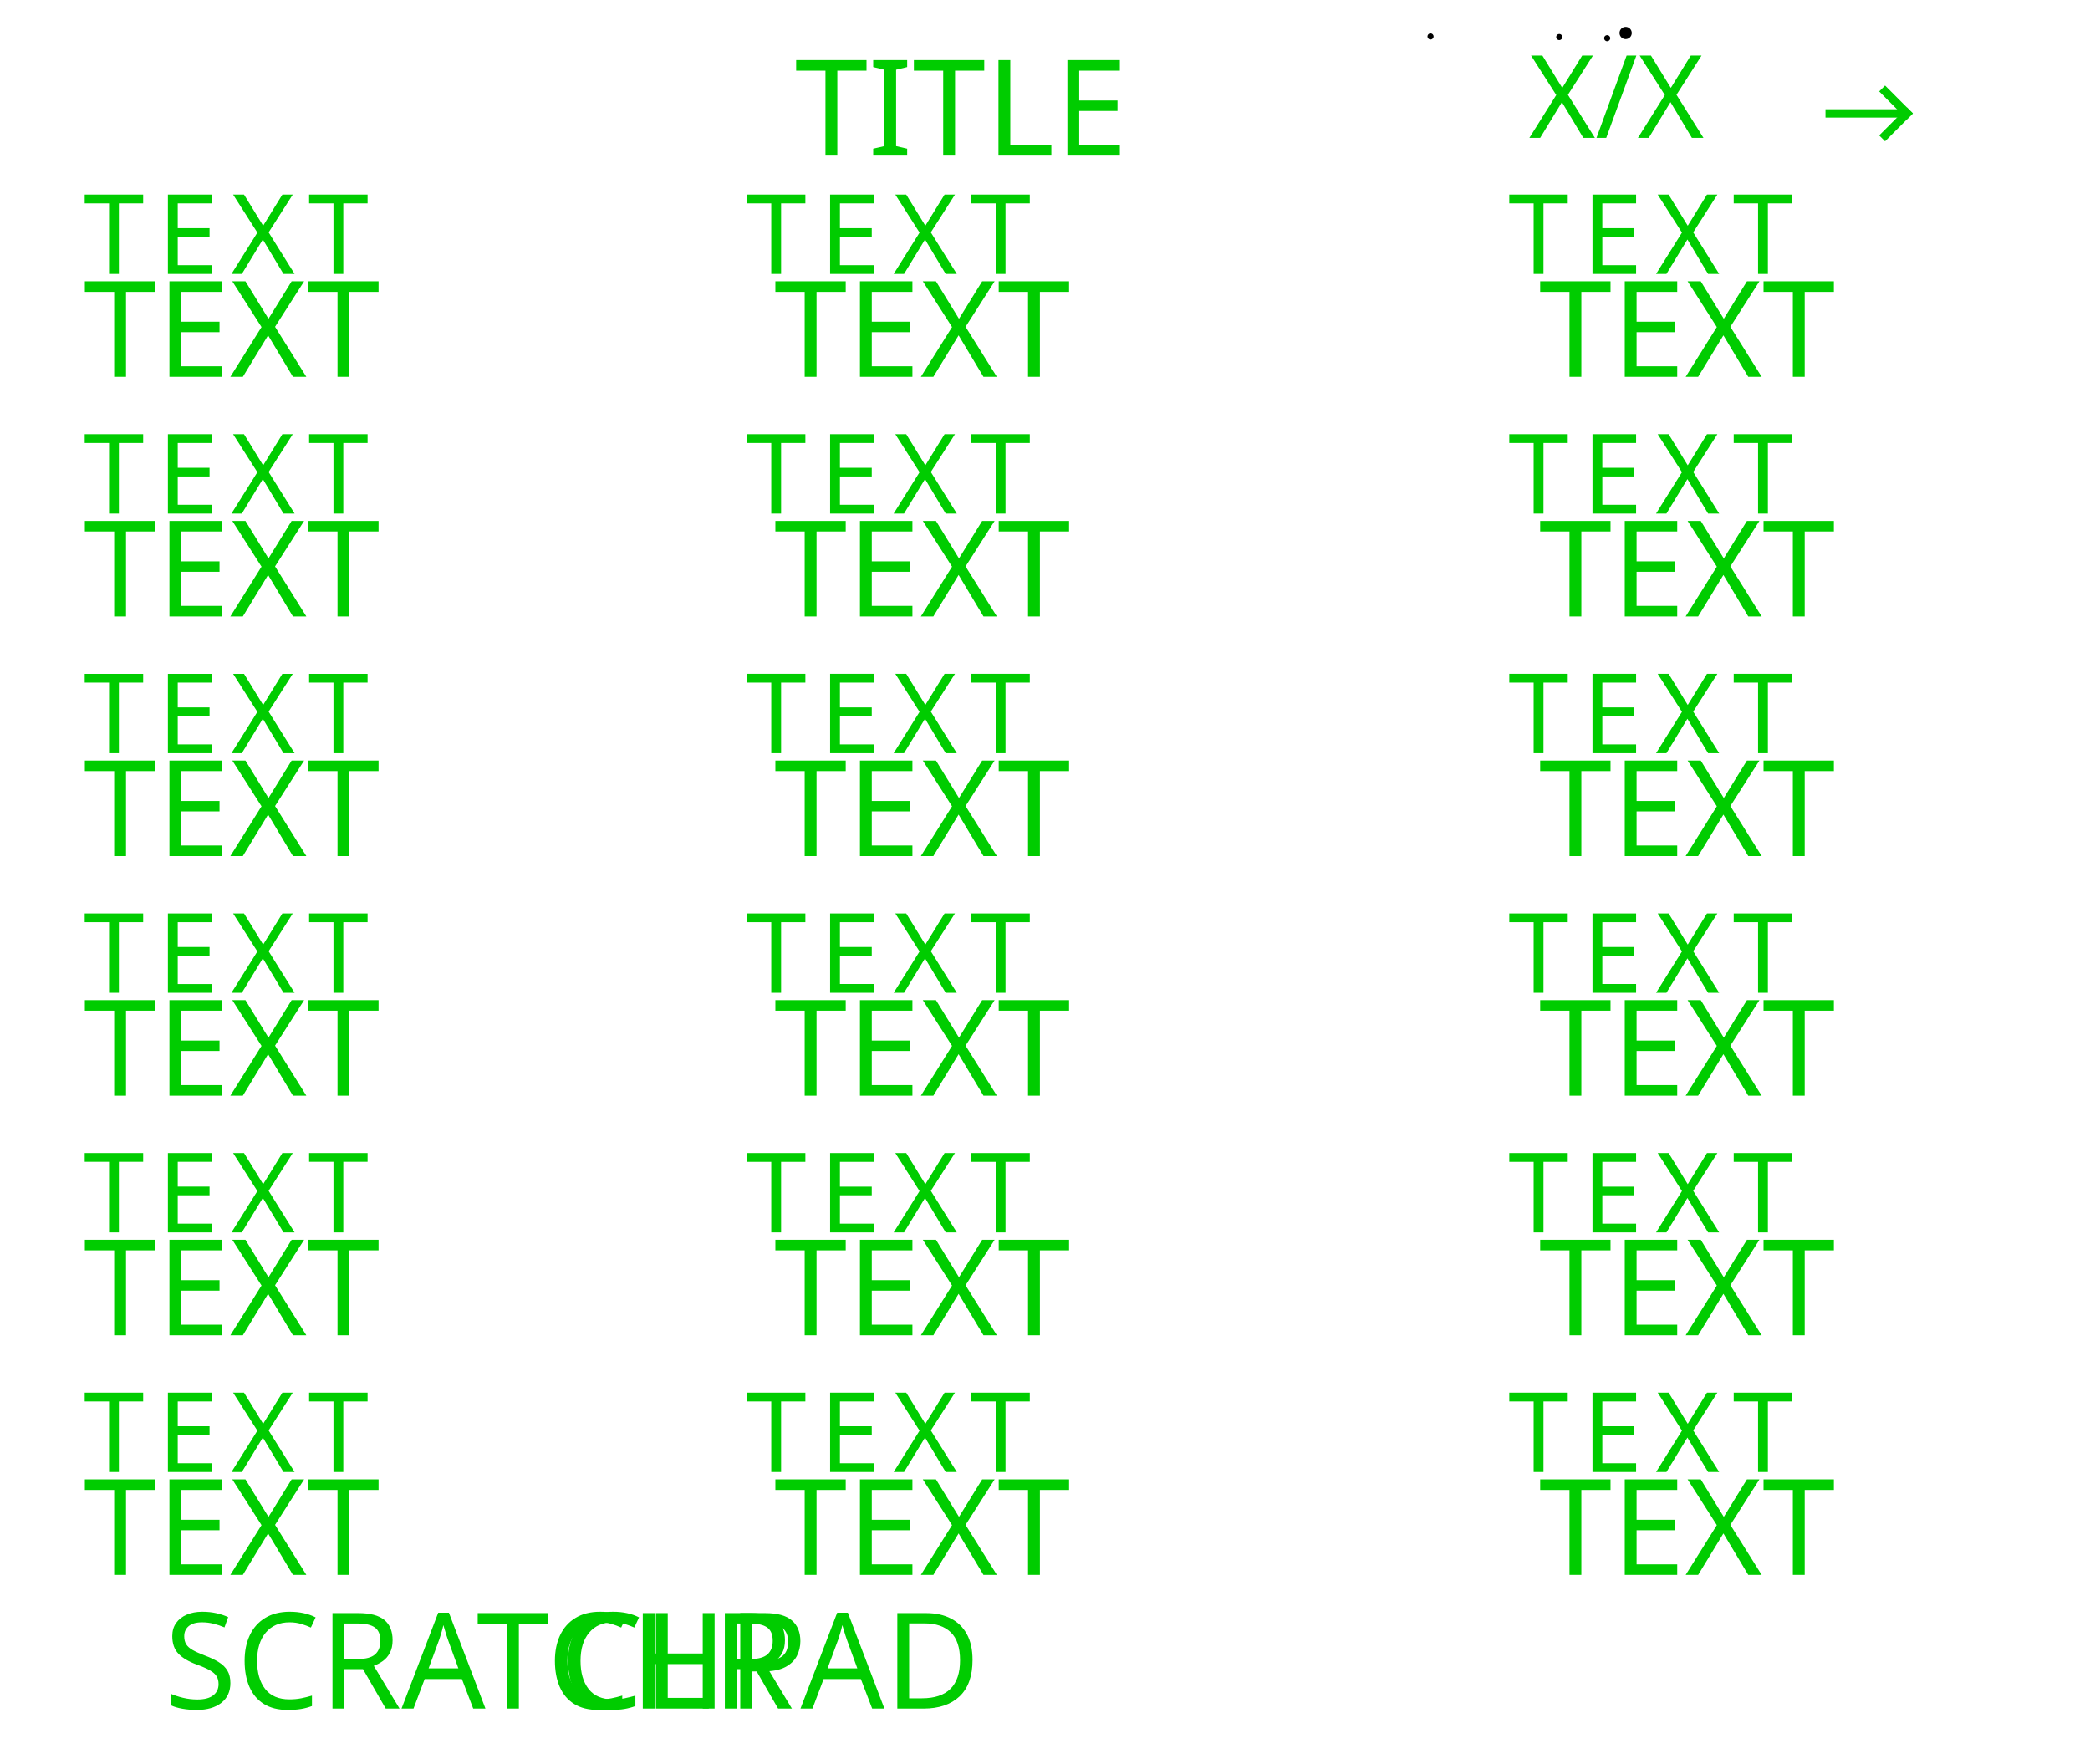
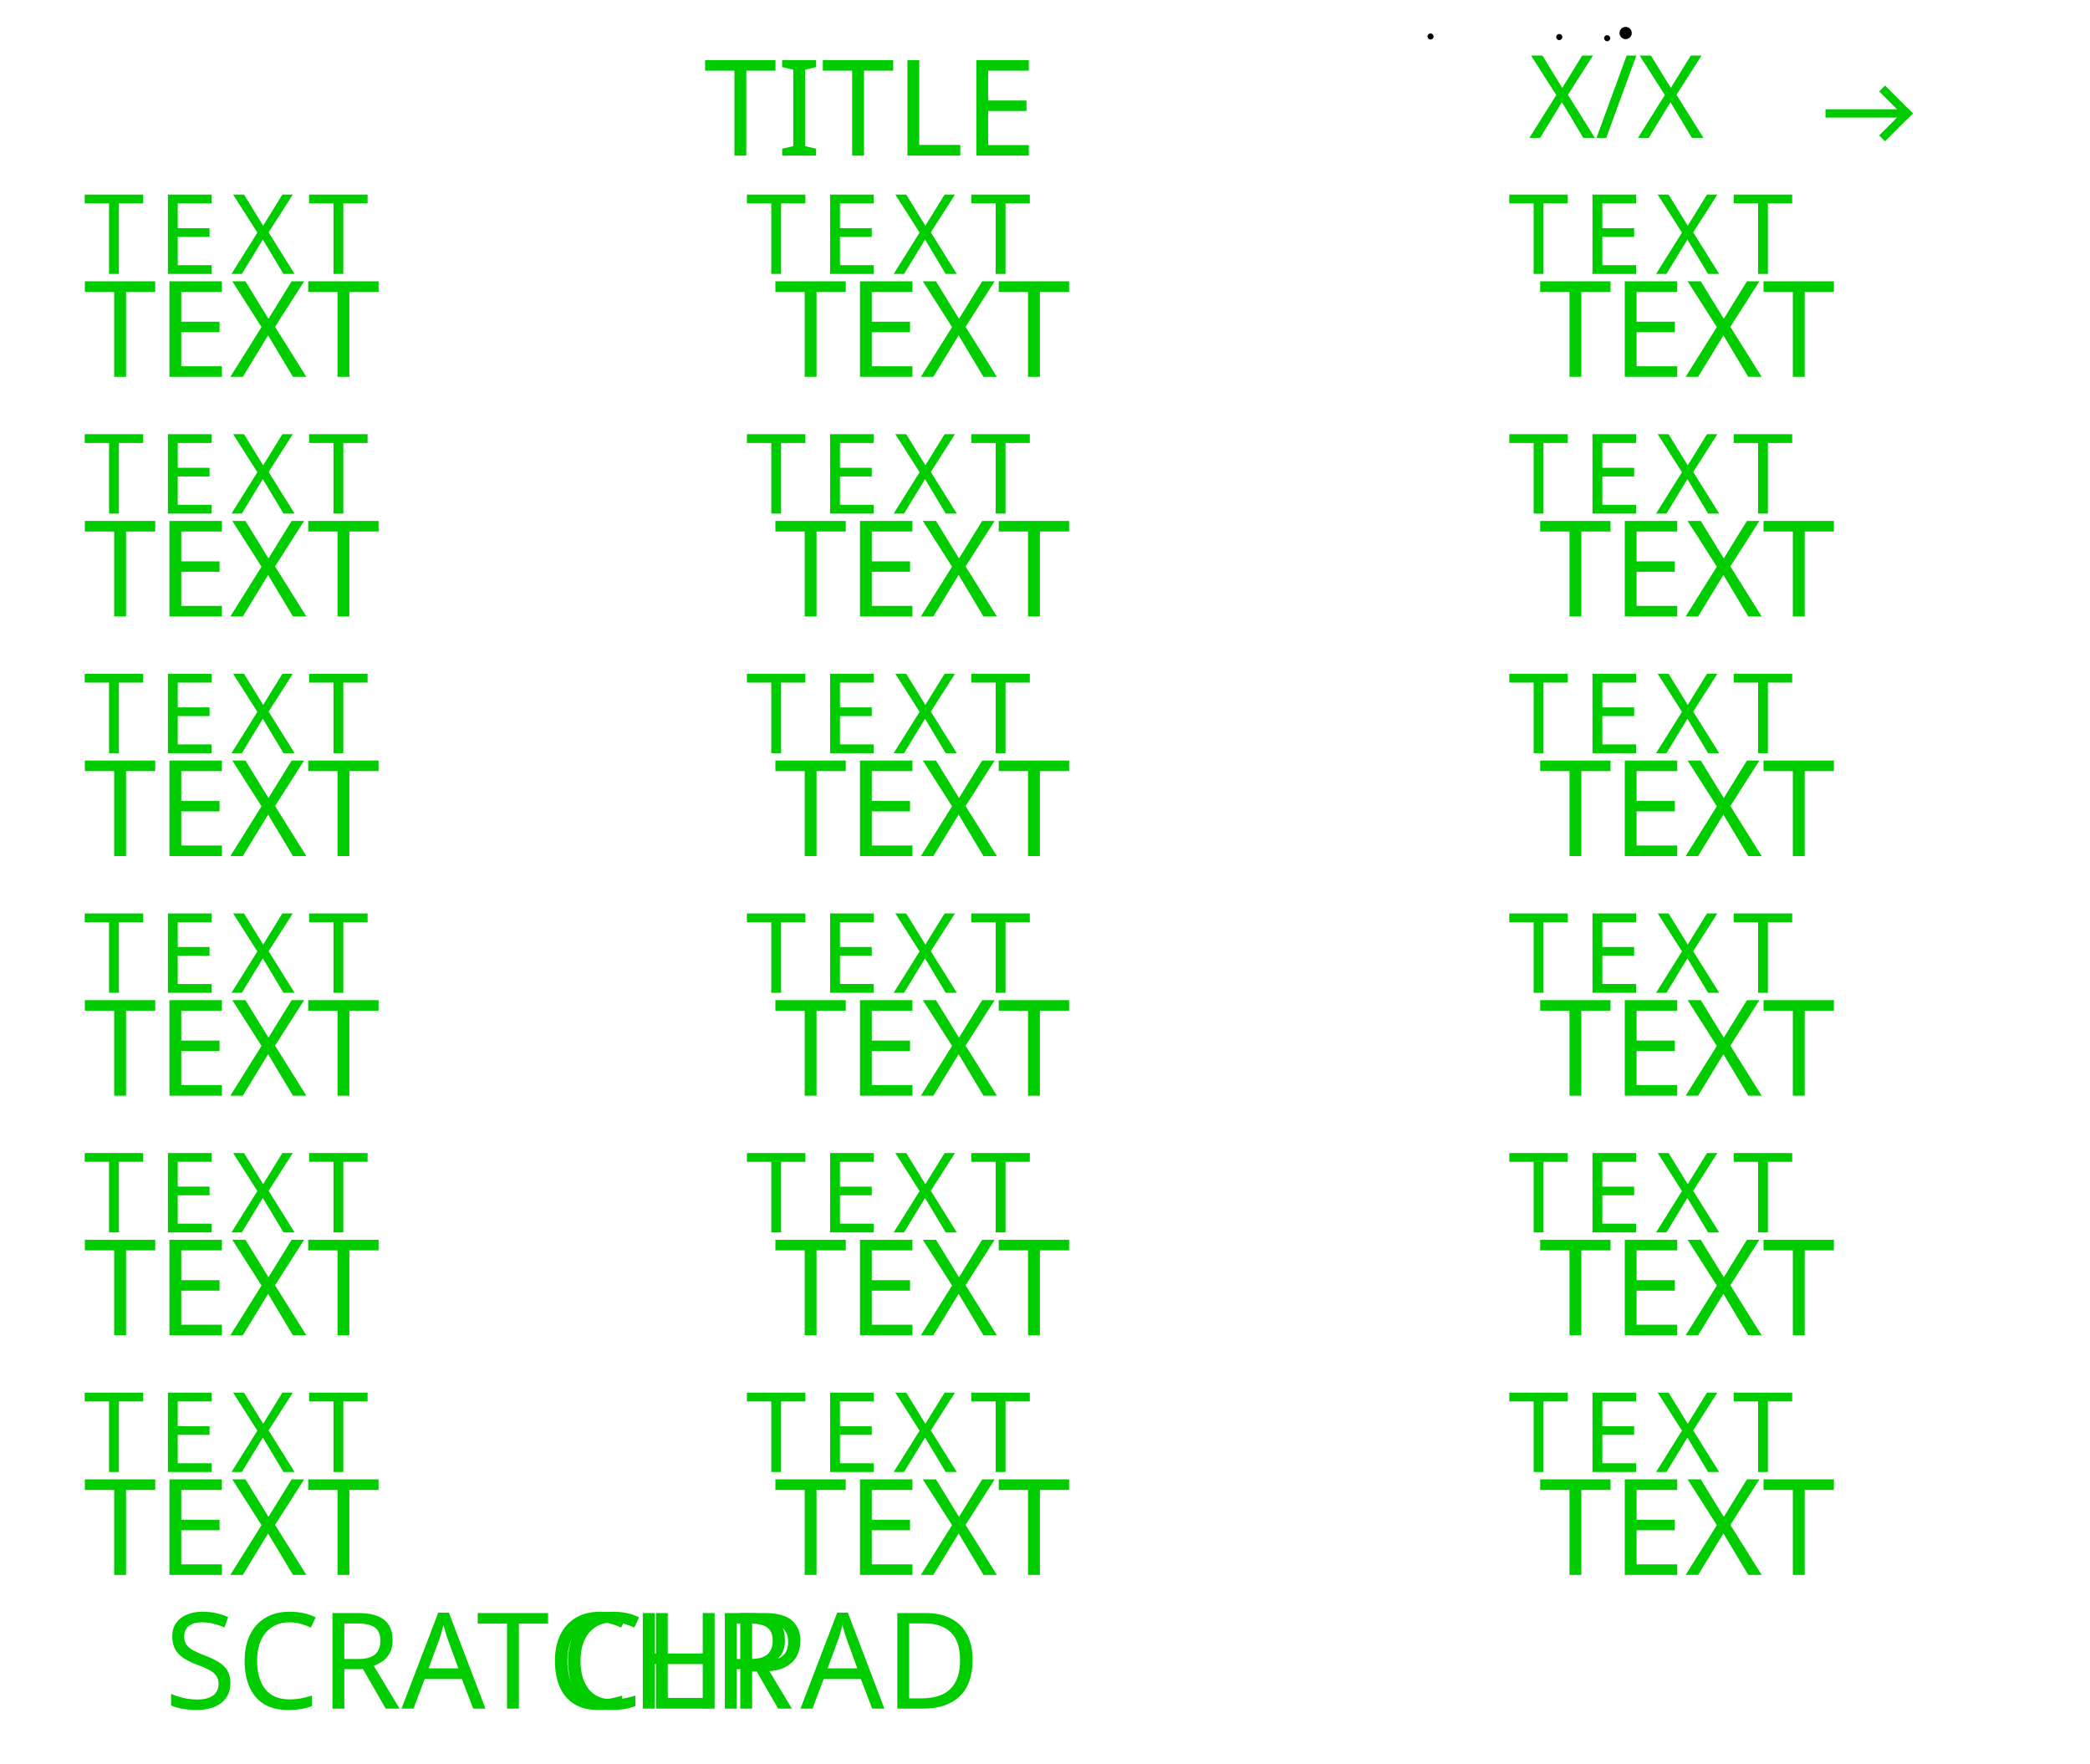
<svg xmlns="http://www.w3.org/2000/svg" width="1024pt" height="864pt" viewBox="0 0 1024 864" version="1.1" id="svg2">
  <defs id="defs373" />
  <text transform="scale(0.991516,1.008557)" id="Scratchpad" y="830.015" x="81.218" style="font-style:normal;font-weight:normal;font-size:71.89px;line-height:125%;font-family:sans-serif;text-align:start;letter-spacing:0px;word-spacing:0px;text-anchor:start;fill:#00cc00;fill-opacity:1;stroke:none;stroke-width:1px;stroke-linecap:butt;stroke-linejoin:miter;stroke-opacity:1" xml:space="preserve">
    <tspan style="font-style:normal;font-variant:normal;font-weight:normal;font-stretch:normal;font-size:65px;font-family:MCDULarge;-inkscape-font-specification:MCDULarge;text-align:start;text-anchor:start;fill:#00cc00;fill-opacity:1" y="830.015" x="81.218" id="tspan4242">SCRATCHPAD</tspan>
  </text>
  <g transform="matrix(-1,0,0,1,1856.197,8.135535)" id="Arrow" style="stroke:#00cc00;stroke-opacity:1">
    <path style="fill:none;stroke:#00cc00;stroke-width:4.08;stroke-linecap:square;stroke-linejoin:miter;stroke-miterlimit:4;stroke-dasharray:none;stroke-opacity:1" d="m 959.758,47.433 -35.884,0" id="path4248" />
    <path id="path4250" d="m 932.607,36.656 -10.748,10.776" style="fill:none;stroke:#00cc00;stroke-width:4.08;stroke-linecap:square;stroke-linejoin:miter;stroke-miterlimit:4;stroke-dasharray:none;stroke-opacity:1" />
    <path style="fill:none;stroke:#00cc00;stroke-width:4.08;stroke-linecap:square;stroke-linejoin:miter;stroke-miterlimit:4;stroke-dasharray:none;stroke-opacity:1" d="M 932.607,58.208 921.859,47.433" id="path4252" />
  </g>
  <g id="Simple" transform="translate(0,-2.4)">
    <g id="Simple_Center">
      <text xml:space="preserve" style="font-style:normal;font-weight:normal;font-size:71.89px;line-height:125%;font-family:sans-serif;text-align:center;letter-spacing:0px;word-spacing:0px;text-anchor:middle;fill:#00cc00;fill-opacity:1;stroke:none;stroke-width:1px;stroke-linecap:butt;stroke-linejoin:miter;stroke-opacity:1" x="521.166" y="185.447" id="Simple_C1" transform="scale(0.991516,1.008557)">
        <tspan id="tspan4238" x="521.166" y="185.447" style="font-style:normal;font-variant:normal;font-weight:normal;font-stretch:normal;font-size:65px;font-family:MCDULarge;-inkscape-font-specification:MCDULarge;text-align:center;text-anchor:middle;fill:#00cc00;fill-opacity:1">TEXT</tspan>
      </text>
      <text transform="scale(0.991516,1.008557)" id="Simple_C2" y="301.848" x="521.166" style="font-style:normal;font-weight:normal;font-size:71.89px;line-height:125%;font-family:sans-serif;text-align:center;letter-spacing:0px;word-spacing:0px;text-anchor:middle;fill:#00cc00;fill-opacity:1;stroke:none;stroke-width:1px;stroke-linecap:butt;stroke-linejoin:miter;stroke-opacity:1" xml:space="preserve">
        <tspan style="font-style:normal;font-variant:normal;font-weight:normal;font-stretch:normal;font-size:65px;font-family:MCDULarge;-inkscape-font-specification:MCDULarge;text-align:center;text-anchor:middle;fill:#00cc00;fill-opacity:1" y="301.848" x="521.166" id="tspan4602">TEXT</tspan>
      </text>
      <text xml:space="preserve" style="font-style:normal;font-weight:normal;font-size:71.89px;line-height:125%;font-family:sans-serif;text-align:center;letter-spacing:0px;word-spacing:0px;text-anchor:middle;fill:#00cc00;fill-opacity:1;stroke:none;stroke-width:1px;stroke-linecap:butt;stroke-linejoin:miter;stroke-opacity:1" x="521.166" y="418.249" id="Simple_C3" transform="scale(0.991516,1.008557)">
        <tspan id="tspan4610" x="521.166" y="418.249" style="font-style:normal;font-variant:normal;font-weight:normal;font-stretch:normal;font-size:65px;font-family:MCDULarge;-inkscape-font-specification:MCDULarge;text-align:center;text-anchor:middle;fill:#00cc00;fill-opacity:1">TEXT</tspan>
      </text>
      <text transform="scale(0.991516,1.008557)" id="Simple_C4" y="534.65" x="521.166" style="font-style:normal;font-weight:normal;font-size:71.89px;line-height:125%;font-family:sans-serif;text-align:center;letter-spacing:0px;word-spacing:0px;text-anchor:middle;fill:#00cc00;fill-opacity:1;stroke:none;stroke-width:1px;stroke-linecap:butt;stroke-linejoin:miter;stroke-opacity:1" xml:space="preserve">
        <tspan style="font-style:normal;font-variant:normal;font-weight:normal;font-stretch:normal;font-size:65px;font-family:MCDULarge;-inkscape-font-specification:MCDULarge;text-align:center;text-anchor:middle;fill:#00cc00;fill-opacity:1" y="534.65" x="521.166" id="tspan4618">TEXT</tspan>
      </text>
      <text xml:space="preserve" style="font-style:normal;font-weight:normal;font-size:71.89px;line-height:125%;font-family:sans-serif;text-align:center;letter-spacing:0px;word-spacing:0px;text-anchor:middle;fill:#00cc00;fill-opacity:1;stroke:none;stroke-width:1px;stroke-linecap:butt;stroke-linejoin:miter;stroke-opacity:1" x="521.166" y="651.051" id="Simple_C5" transform="scale(0.991516,1.008557)">
        <tspan id="tspan4626" x="521.166" y="651.051" style="font-style:normal;font-variant:normal;font-weight:normal;font-stretch:normal;font-size:65px;font-family:MCDULarge;-inkscape-font-specification:MCDULarge;text-align:center;text-anchor:middle;fill:#00cc00;fill-opacity:1">TEXT</tspan>
      </text>
      <text transform="scale(0.991516,1.008557)" id="Simple_C6" y="767.452" x="521.166" style="font-style:normal;font-weight:normal;font-size:71.89px;line-height:125%;font-family:sans-serif;text-align:center;letter-spacing:0px;word-spacing:0px;text-anchor:middle;fill:#00cc00;fill-opacity:1;stroke:none;stroke-width:1px;stroke-linecap:butt;stroke-linejoin:miter;stroke-opacity:1" xml:space="preserve">
        <tspan style="font-style:normal;font-variant:normal;font-weight:normal;font-stretch:normal;font-size:65px;font-family:MCDULarge;-inkscape-font-specification:MCDULarge;text-align:center;text-anchor:middle;fill:#00cc00;fill-opacity:1" y="767.452" x="521.166" id="tspan4634">TEXT</tspan>
      </text>
      <text transform="scale(0.9915173,1.008555)" id="Simple_C1S" y="135.463" x="520.414" style="font-style:normal;font-weight:normal;font-size:71.89px;line-height:125%;font-family:sans-serif;text-align:center;letter-spacing:6.4px;word-spacing:0px;text-anchor:middle;fill:#00cc00;fill-opacity:1;stroke:none;stroke-width:1px;stroke-linecap:butt;stroke-linejoin:miter;stroke-opacity:1" xml:space="preserve">
        <tspan style="font-style:normal;font-variant:normal;font-weight:normal;font-stretch:normal;font-size:54px;font-family:MCDULarge;-inkscape-font-specification:MCDULarge;text-align:center;letter-spacing:6.4px;word-spacing:0px;text-anchor:middle;fill:#00cc00;fill-opacity:1" y="135.463" x="523.614" id="tspan4596">TEXT</tspan>
      </text>
      <text xml:space="preserve" style="font-style:normal;font-weight:normal;font-size:71.89px;line-height:125%;font-family:sans-serif;text-align:center;letter-spacing:6.4px;word-spacing:0px;text-anchor:middle;fill:#00cc00;fill-opacity:1;stroke:none;stroke-width:1px;stroke-linecap:butt;stroke-linejoin:miter;stroke-opacity:1" x="520.414" y="251.864" id="Simple_C2S" transform="scale(0.9915173,1.008555)">
        <tspan id="tspan4606" x="523.614" y="251.864" style="font-style:normal;font-variant:normal;font-weight:normal;font-stretch:normal;font-size:54px;font-family:MCDULarge;-inkscape-font-specification:MCDULarge;text-align:center;letter-spacing:6.4px;word-spacing:0px;text-anchor:middle;fill:#00cc00;fill-opacity:1">TEXT</tspan>
      </text>
      <text transform="scale(0.9915173,1.008555)" id="Simple_C3S" y="368.266" x="520.414" style="font-style:normal;font-weight:normal;font-size:71.89px;line-height:125%;font-family:sans-serif;text-align:center;letter-spacing:6.4px;word-spacing:0px;text-anchor:middle;fill:#00cc00;fill-opacity:1;stroke:none;stroke-width:1px;stroke-linecap:butt;stroke-linejoin:miter;stroke-opacity:1" xml:space="preserve">
        <tspan style="font-style:normal;font-variant:normal;font-weight:normal;font-stretch:normal;font-size:54px;font-family:MCDULarge;-inkscape-font-specification:MCDULarge;text-align:center;letter-spacing:6.4px;word-spacing:0px;text-anchor:middle;fill:#00cc00;fill-opacity:1" y="368.266" x="523.614" id="tspan4614">TEXT</tspan>
      </text>
      <text xml:space="preserve" style="font-style:normal;font-weight:normal;font-size:71.89px;line-height:125%;font-family:sans-serif;text-align:center;letter-spacing:6.4px;word-spacing:0px;text-anchor:middle;fill:#00cc00;fill-opacity:1;stroke:none;stroke-width:1px;stroke-linecap:butt;stroke-linejoin:miter;stroke-opacity:1" x="520.414" y="484.667" id="Simple_C4S" transform="scale(0.9915173,1.008555)">
        <tspan id="tspan4622" x="523.614" y="484.667" style="font-style:normal;font-variant:normal;font-weight:normal;font-stretch:normal;font-size:54px;font-family:MCDULarge;-inkscape-font-specification:MCDULarge;text-align:center;letter-spacing:6.4px;word-spacing:0px;text-anchor:middle;fill:#00cc00;fill-opacity:1">TEXT</tspan>
      </text>
      <text transform="scale(0.9915173,1.008555)" id="Simple_C5S" y="601.068" x="520.414" style="font-style:normal;font-weight:normal;font-size:71.89px;line-height:125%;font-family:sans-serif;text-align:center;letter-spacing:6.4px;word-spacing:0px;text-anchor:middle;fill:#00cc00;fill-opacity:1;stroke:none;stroke-width:1px;stroke-linecap:butt;stroke-linejoin:miter;stroke-opacity:1" xml:space="preserve">
        <tspan style="font-style:normal;font-variant:normal;font-weight:normal;font-stretch:normal;font-size:54px;font-family:MCDULarge;-inkscape-font-specification:MCDULarge;text-align:center;letter-spacing:6.4px;word-spacing:0px;text-anchor:middle;fill:#00cc00;fill-opacity:1" y="601.068" x="523.614" id="tspan4630">TEXT</tspan>
      </text>
      <text xml:space="preserve" style="font-style:normal;font-weight:normal;font-size:71.89px;line-height:125%;font-family:sans-serif;text-align:center;letter-spacing:6.4px;word-spacing:0px;text-anchor:middle;fill:#00cc00;fill-opacity:1;stroke:none;stroke-width:1px;stroke-linecap:butt;stroke-linejoin:miter;stroke-opacity:1" x="520.414" y="717.469" id="Simple_C6S" transform="scale(0.9915173,1.008555)">
        <tspan id="tspan4638" x="523.614" y="717.469" style="font-style:normal;font-variant:normal;font-weight:normal;font-stretch:normal;font-size:54px;font-family:MCDULarge;-inkscape-font-specification:MCDULarge;text-align:center;letter-spacing:6.4px;word-spacing:0px;text-anchor:middle;fill:#00cc00;fill-opacity:1">TEXT</tspan>
      </text>
    </g>
-     <text xml:space="preserve" style="font-style:normal;font-weight:normal;font-size:71.89px;line-height:125%;font-family:sans-serif;text-align:center;letter-spacing:0px;word-spacing:0px;text-anchor:middle;fill:#00cc00;fill-opacity:1;stroke:none;stroke-width:1px;stroke-linecap:butt;stroke-linejoin:miter;stroke-opacity:1" x="521.747" y="77.987" id="Simple_Title" transform="scale(0.9915161,1.008557)">
-       <tspan id="tspan4246" x="521.747" y="77.987" style="font-style:normal;font-variant:normal;font-weight:normal;font-stretch:normal;font-size:65px;font-family:MCDULarge;-inkscape-font-specification:MCDULarge;text-align:center;text-anchor:middle;fill:#00cc00;fill-opacity:1">TITLE</tspan>
+     <text xml:space="preserve" style="font-style:normal;font-weight:normal;font-size:71.89px;line-height:125%;font-family:sans-serif;text-align:center;letter-spacing:0px;word-spacing:0px;text-anchor:middle;fill:#00cc00;fill-opacity:1;stroke:none;stroke-width:1px;stroke-linecap:butt;stroke-linejoin:miter;stroke-opacity:1" x="465.655" y="77.987" id="Simple_Title" transform="scale(0.9915161,1.008557)">
+       <tspan id="tspan4246" x="485.206" y="77.987" style="font-style:normal;font-variant:normal;font-weight:normal;font-stretch:normal;font-size:65px;font-family:MCDULarge;-inkscape-font-specification:MCDULarge;text-align:center;text-anchor:middle;fill:#00cc00;fill-opacity:1">TITLE </tspan>
    </text>
    <text transform="scale(0.991516,1.008557)" id="Simple_PageNum" y="69.37" x="845.472" style="font-style:normal;font-weight:normal;font-size:71.89px;line-height:125%;font-family:sans-serif;text-align:center;letter-spacing:0px;word-spacing:0px;text-anchor:middle;fill:#00cc00;fill-opacity:1;stroke:none;stroke-width:1px;stroke-linecap:butt;stroke-linejoin:miter;stroke-opacity:1" xml:space="preserve">
      <tspan style="font-style:normal;font-variant:normal;font-weight:normal;font-stretch:normal;font-size:56px;font-family:MCDULarge;-inkscape-font-specification:MCDULarge;text-align:center;text-anchor:middle;fill:#00cc00;fill-opacity:1" y="69.37" x="845.472" id="tspan4217">X/X</tspan>
    </text>
    <circle id="path4227" style="fill:#000000;stroke:none" cx="700.884" cy="20.272" r="1.5" />
    <circle id="path4229" style="fill:#000000;stroke:none" cx="763.958" cy="20.555" r="1.5" />
    <circle id="path4231" style="fill:#000000;stroke:none" cx="787.434" cy="21.12" r="1.5" />
    <circle id="path4233" style="fill:#000000;stroke:none" cx="796.485" cy="18.575" r="3" />
    <text transform="scale(0.991516,1.008557)" id="Simple_L1" y="185.447" x="41.273" style="font-style:normal;font-weight:normal;font-size:71.89px;line-height:125%;font-family:sans-serif;text-align:start;letter-spacing:0px;word-spacing:0px;text-anchor:start;fill:#00cc00;fill-opacity:1;stroke:none;stroke-width:1px;stroke-linecap:butt;stroke-linejoin:miter;stroke-opacity:1" xml:space="preserve">
      <tspan style="font-style:normal;font-variant:normal;font-weight:normal;font-stretch:normal;font-size:65px;font-family:MCDULarge;-inkscape-font-specification:MCDULarge;text-align:start;text-anchor:start;fill:#00cc00;fill-opacity:1" y="185.447" x="41.273" id="tspan4256">TEXT</tspan>
    </text>
    <text xml:space="preserve" style="font-style:normal;font-weight:normal;font-size:71.89px;line-height:125%;font-family:sans-serif;text-align:start;letter-spacing:0px;word-spacing:0px;text-anchor:start;fill:#00cc00;fill-opacity:1;stroke:none;stroke-width:1px;stroke-linecap:butt;stroke-linejoin:miter;stroke-opacity:1" x="41.273" y="301.848" id="Simple_L2" transform="scale(0.991516,1.008557)">
      <tspan id="tspan4424" x="41.273" y="301.848" style="font-style:normal;font-variant:normal;font-weight:normal;font-stretch:normal;font-size:65px;font-family:MCDULarge;-inkscape-font-specification:MCDULarge;text-align:start;text-anchor:start;fill:#00cc00;fill-opacity:1">TEXT</tspan>
    </text>
    <text transform="scale(0.991516,1.008557)" id="Simple_L3" y="418.249" x="41.273" style="font-style:normal;font-weight:normal;font-size:71.89px;line-height:125%;font-family:sans-serif;text-align:start;letter-spacing:0px;word-spacing:0px;text-anchor:start;fill:#00cc00;fill-opacity:1;stroke:none;stroke-width:1px;stroke-linecap:butt;stroke-linejoin:miter;stroke-opacity:1" xml:space="preserve">
      <tspan style="font-style:normal;font-variant:normal;font-weight:normal;font-stretch:normal;font-size:65px;font-family:MCDULarge;-inkscape-font-specification:MCDULarge;text-align:start;text-anchor:start;fill:#00cc00;fill-opacity:1" y="418.249" x="41.273" id="tspan4438">TEXT</tspan>
    </text>
    <text xml:space="preserve" style="font-style:normal;font-weight:normal;font-size:71.89px;line-height:125%;font-family:sans-serif;text-align:start;letter-spacing:0px;word-spacing:0px;text-anchor:start;fill:#00cc00;fill-opacity:1;stroke:none;stroke-width:1px;stroke-linecap:butt;stroke-linejoin:miter;stroke-opacity:1" x="41.273" y="534.65" id="Simple_L4" transform="scale(0.991516,1.008557)">
      <tspan id="tspan4452" x="41.273" y="534.65" style="font-style:normal;font-variant:normal;font-weight:normal;font-stretch:normal;font-size:65px;font-family:MCDULarge;-inkscape-font-specification:MCDULarge;text-align:start;text-anchor:start;fill:#00cc00;fill-opacity:1">TEXT</tspan>
    </text>
    <text transform="scale(0.991516,1.008557)" id="Simple_L5" y="651.051" x="41.273" style="font-style:normal;font-weight:normal;font-size:71.89px;line-height:125%;font-family:sans-serif;text-align:start;letter-spacing:0px;word-spacing:0px;text-anchor:start;fill:#00cc00;fill-opacity:1;stroke:none;stroke-width:1px;stroke-linecap:butt;stroke-linejoin:miter;stroke-opacity:1" xml:space="preserve">
      <tspan style="font-style:normal;font-variant:normal;font-weight:normal;font-stretch:normal;font-size:65px;font-family:MCDULarge;-inkscape-font-specification:MCDULarge;text-align:start;text-anchor:start;fill:#00cc00;fill-opacity:1" y="651.051" x="41.273" id="tspan4466">TEXT</tspan>
    </text>
    <text xml:space="preserve" style="font-style:normal;font-weight:normal;font-size:71.89px;line-height:125%;font-family:sans-serif;text-align:start;letter-spacing:0px;word-spacing:0px;text-anchor:start;fill:#00cc00;fill-opacity:1;stroke:none;stroke-width:1px;stroke-linecap:butt;stroke-linejoin:miter;stroke-opacity:1" x="41.273" y="767.452" id="Simple_L6" transform="scale(0.991516,1.008557)">
      <tspan id="tspan4480" x="41.273" y="767.452" style="font-style:normal;font-variant:normal;font-weight:normal;font-stretch:normal;font-size:65px;font-family:MCDULarge;-inkscape-font-specification:MCDULarge;text-align:start;text-anchor:start;fill:#00cc00;fill-opacity:1">TEXT</tspan>
    </text>
    <text xml:space="preserve" style="font-style:normal;font-weight:normal;font-size:71.89px;line-height:125%;font-family:sans-serif;text-align:start;letter-spacing:6.4px;word-spacing:0px;text-anchor:start;fill:#00cc00;fill-opacity:1;stroke:none;stroke-width:1px;stroke-linecap:butt;stroke-linejoin:miter;stroke-opacity:1" x="41.31" y="135.463" id="Simple_L1S" transform="scale(0.991516,1.008557)">
      <tspan id="tspan4269" x="41.31" y="135.463" style="font-style:normal;font-variant:normal;font-weight:normal;font-stretch:normal;font-size:54px;font-family:MCDULarge;-inkscape-font-specification:MCDULarge;text-align:start;letter-spacing:6.4px;word-spacing:0px;text-anchor:start;fill:#00cc00;fill-opacity:1">TEXT</tspan>
    </text>
    <text transform="scale(0.991516,1.008557)" id="Simple_L2S" y="251.864" x="41.31" style="font-style:normal;font-weight:normal;font-size:71.89px;line-height:125%;font-family:sans-serif;text-align:start;letter-spacing:6.4px;word-spacing:0px;text-anchor:start;fill:#00cc00;fill-opacity:1;stroke:none;stroke-width:1px;stroke-linecap:butt;stroke-linejoin:miter;stroke-opacity:1" xml:space="preserve">
      <tspan style="font-style:normal;font-variant:normal;font-weight:normal;font-stretch:normal;font-size:54px;font-family:MCDULarge;-inkscape-font-specification:MCDULarge;text-align:start;letter-spacing:6.4px;word-spacing:0px;text-anchor:start;fill:#00cc00;fill-opacity:1" y="251.864" x="41.31" id="tspan4434">TEXT</tspan>
    </text>
    <text xml:space="preserve" style="font-style:normal;font-weight:normal;font-size:71.89px;line-height:125%;font-family:sans-serif;text-align:start;letter-spacing:6.4px;word-spacing:0px;text-anchor:start;fill:#00cc00;fill-opacity:1;stroke:none;stroke-width:1px;stroke-linecap:butt;stroke-linejoin:miter;stroke-opacity:1" x="41.31" y="368.265" id="Simple_L3S" transform="scale(0.991516,1.008557)">
      <tspan id="tspan4448" x="41.31" y="368.265" style="font-style:normal;font-variant:normal;font-weight:normal;font-stretch:normal;font-size:54px;font-family:MCDULarge;-inkscape-font-specification:MCDULarge;text-align:start;letter-spacing:6.4px;word-spacing:0px;text-anchor:start;fill:#00cc00;fill-opacity:1">TEXT</tspan>
    </text>
    <text transform="scale(0.991516,1.008557)" id="Simple_L4S" y="484.666" x="41.31" style="font-style:normal;font-weight:normal;font-size:71.89px;line-height:125%;font-family:sans-serif;text-align:start;letter-spacing:6.4px;word-spacing:0px;text-anchor:start;fill:#00cc00;fill-opacity:1;stroke:none;stroke-width:1px;stroke-linecap:butt;stroke-linejoin:miter;stroke-opacity:1" xml:space="preserve">
      <tspan style="font-style:normal;font-variant:normal;font-weight:normal;font-stretch:normal;font-size:54px;font-family:MCDULarge;-inkscape-font-specification:MCDULarge;text-align:start;letter-spacing:6.4px;word-spacing:0px;text-anchor:start;fill:#00cc00;fill-opacity:1" y="484.666" x="41.31" id="tspan4462">TEXT</tspan>
    </text>
    <text xml:space="preserve" style="font-style:normal;font-weight:normal;font-size:71.89px;line-height:125%;font-family:sans-serif;text-align:start;letter-spacing:6.4px;word-spacing:0px;text-anchor:start;fill:#00cc00;fill-opacity:1;stroke:none;stroke-width:1px;stroke-linecap:butt;stroke-linejoin:miter;stroke-opacity:1" x="41.31" y="601.067" id="Simple_L5S" transform="scale(0.991516,1.008557)">
      <tspan id="tspan4476" x="41.31" y="601.067" style="font-style:normal;font-variant:normal;font-weight:normal;font-stretch:normal;font-size:54px;font-family:MCDULarge;-inkscape-font-specification:MCDULarge;text-align:start;letter-spacing:6.4px;word-spacing:0px;text-anchor:start;fill:#00cc00;fill-opacity:1">TEXT</tspan>
    </text>
    <text transform="scale(0.991516,1.008557)" id="Simple_L6S" y="717.468" x="41.31" style="font-style:normal;font-weight:normal;font-size:71.89px;line-height:125%;font-family:sans-serif;text-align:start;letter-spacing:6.4px;word-spacing:0px;text-anchor:start;fill:#00cc00;fill-opacity:1;stroke:none;stroke-width:1px;stroke-linecap:butt;stroke-linejoin:miter;stroke-opacity:1" xml:space="preserve">
      <tspan style="font-style:normal;font-variant:normal;font-weight:normal;font-stretch:normal;font-size:54px;font-family:MCDULarge;-inkscape-font-specification:MCDULarge;text-align:start;letter-spacing:6.4px;word-spacing:0px;text-anchor:start;fill:#00cc00;fill-opacity:1" y="717.468" x="41.31" id="tspan4491">TEXT</tspan>
    </text>
    <text xml:space="preserve" style="font-style:normal;font-weight:normal;font-size:71.89px;line-height:125%;font-family:sans-serif;text-align:end;letter-spacing:0px;word-spacing:0px;text-anchor:end;fill:#00cc00;fill-opacity:1;stroke:none;stroke-width:1px;stroke-linecap:butt;stroke-linejoin:miter;stroke-opacity:1" x="1000.377" y="185.447" id="Simple_R1" transform="scale(0.9915153,1.008557)">
      <tspan id="tspan4508" x="1000.377" y="185.447" style="font-style:normal;font-variant:normal;font-weight:normal;font-stretch:normal;font-size:65px;font-family:MCDULarge;-inkscape-font-specification:MCDULarge;text-align:end;text-anchor:end;fill:#00cc00;fill-opacity:1">TEXT</tspan>
    </text>
    <text transform="scale(0.9915153,1.008557)" id="Simple_R2" y="301.848" x="1000.377" style="font-style:normal;font-weight:normal;font-size:71.89px;line-height:125%;font-family:sans-serif;text-align:end;letter-spacing:0px;word-spacing:0px;text-anchor:end;fill:#00cc00;fill-opacity:1;stroke:none;stroke-width:1px;stroke-linecap:butt;stroke-linejoin:miter;stroke-opacity:1" xml:space="preserve">
      <tspan style="font-style:normal;font-variant:normal;font-weight:normal;font-stretch:normal;font-size:65px;font-family:MCDULarge;-inkscape-font-specification:MCDULarge;text-align:end;text-anchor:end;fill:#00cc00;fill-opacity:1" y="301.848" x="1000.377" id="tspan4522">TEXT</tspan>
    </text>
    <text xml:space="preserve" style="font-style:normal;font-weight:normal;font-size:71.89px;line-height:125%;font-family:sans-serif;text-align:end;letter-spacing:0px;word-spacing:0px;text-anchor:end;fill:#00cc00;fill-opacity:1;stroke:none;stroke-width:1px;stroke-linecap:butt;stroke-linejoin:miter;stroke-opacity:1" x="1000.377" y="418.249" id="Simple_R3" transform="scale(0.9915153,1.008557)">
      <tspan id="tspan4536" x="1000.377" y="418.249" style="font-style:normal;font-variant:normal;font-weight:normal;font-stretch:normal;font-size:65px;font-family:MCDULarge;-inkscape-font-specification:MCDULarge;text-align:end;text-anchor:end;fill:#00cc00;fill-opacity:1">TEXT</tspan>
    </text>
    <text transform="scale(0.9915153,1.008557)" id="Simple_R4" y="534.65" x="1000.377" style="font-style:normal;font-weight:normal;font-size:71.89px;line-height:125%;font-family:sans-serif;text-align:end;letter-spacing:0px;word-spacing:0px;text-anchor:end;fill:#00cc00;fill-opacity:1;stroke:none;stroke-width:1px;stroke-linecap:butt;stroke-linejoin:miter;stroke-opacity:1" xml:space="preserve">
      <tspan style="font-style:normal;font-variant:normal;font-weight:normal;font-stretch:normal;font-size:65px;font-family:MCDULarge;-inkscape-font-specification:MCDULarge;text-align:end;text-anchor:end;fill:#00cc00;fill-opacity:1" y="534.65" x="1000.377" id="tspan4550">TEXT</tspan>
    </text>
    <text xml:space="preserve" style="font-style:normal;font-weight:normal;font-size:71.89px;line-height:125%;font-family:sans-serif;text-align:end;letter-spacing:0px;word-spacing:0px;text-anchor:end;fill:#00cc00;fill-opacity:1;stroke:none;stroke-width:1px;stroke-linecap:butt;stroke-linejoin:miter;stroke-opacity:1" x="1000.377" y="651.051" id="Simple_R5" transform="scale(0.9915153,1.008557)">
      <tspan id="tspan4564" x="1000.377" y="651.051" style="font-style:normal;font-variant:normal;font-weight:normal;font-stretch:normal;font-size:65px;font-family:MCDULarge;-inkscape-font-specification:MCDULarge;text-align:end;text-anchor:end;fill:#00cc00;fill-opacity:1">TEXT</tspan>
    </text>
    <text transform="scale(0.9915153,1.008557)" id="Simple_R6" y="767.451" x="1000.377" style="font-style:normal;font-weight:normal;font-size:71.89px;line-height:125%;font-family:sans-serif;text-align:end;letter-spacing:0px;word-spacing:0px;text-anchor:end;fill:#00cc00;fill-opacity:1;stroke:none;stroke-width:1px;stroke-linecap:butt;stroke-linejoin:miter;stroke-opacity:1" xml:space="preserve">
      <tspan style="font-style:normal;font-variant:normal;font-weight:normal;font-stretch:normal;font-size:65px;font-family:MCDULarge;-inkscape-font-specification:MCDULarge;text-align:end;text-anchor:end;fill:#00cc00;fill-opacity:1" y="767.451" x="1000.377" id="tspan4578">TEXT</tspan>
    </text>
    <text transform="scale(0.9915173,1.008555)" id="Simple_R1S" y="135.463" x="998.834" style="font-style:normal;font-weight:normal;font-size:71.89px;line-height:125%;font-family:sans-serif;text-align:end;letter-spacing:6.4px;word-spacing:0px;text-anchor:end;fill:#00cc00;fill-opacity:1;stroke:none;stroke-width:1px;stroke-linecap:butt;stroke-linejoin:miter;stroke-opacity:1" xml:space="preserve">
      <tspan style="font-style:normal;font-variant:normal;font-weight:normal;font-stretch:normal;font-size:54px;font-family:MCDULarge;-inkscape-font-specification:MCDULarge;text-align:end;letter-spacing:6.4px;word-spacing:0px;text-anchor:end;fill:#00cc00;fill-opacity:1" y="135.463" x="1005.234" id="tspan4512">TEXT</tspan>
    </text>
    <text xml:space="preserve" style="font-style:normal;font-weight:normal;font-size:71.89px;line-height:125%;font-family:sans-serif;text-align:end;letter-spacing:6.4px;word-spacing:0px;text-anchor:end;fill:#00cc00;fill-opacity:1;stroke:none;stroke-width:1px;stroke-linecap:butt;stroke-linejoin:miter;stroke-opacity:1" x="998.834" y="251.864" id="Simple_R2S" transform="scale(0.9915173,1.008555)">
      <tspan id="tspan4526" x="1005.234" y="251.864" style="font-style:normal;font-variant:normal;font-weight:normal;font-stretch:normal;font-size:54px;font-family:MCDULarge;-inkscape-font-specification:MCDULarge;text-align:end;letter-spacing:6.4px;word-spacing:0px;text-anchor:end;fill:#00cc00;fill-opacity:1">TEXT</tspan>
    </text>
    <text transform="scale(0.9915173,1.008555)" id="Simple_R3S" y="368.266" x="998.834" style="font-style:normal;font-weight:normal;font-size:71.89px;line-height:125%;font-family:sans-serif;text-align:end;letter-spacing:6.4px;word-spacing:0px;text-anchor:end;fill:#00cc00;fill-opacity:1;stroke:none;stroke-width:1px;stroke-linecap:butt;stroke-linejoin:miter;stroke-opacity:1" xml:space="preserve">
      <tspan style="font-style:normal;font-variant:normal;font-weight:normal;font-stretch:normal;font-size:54px;font-family:MCDULarge;-inkscape-font-specification:MCDULarge;text-align:end;letter-spacing:6.4px;word-spacing:0px;text-anchor:end;fill:#00cc00;fill-opacity:1" y="368.266" x="1005.234" id="tspan4540">TEXT</tspan>
    </text>
    <text xml:space="preserve" style="font-style:normal;font-weight:normal;font-size:71.89px;line-height:125%;font-family:sans-serif;text-align:end;letter-spacing:6.4px;word-spacing:0px;text-anchor:end;fill:#00cc00;fill-opacity:1;stroke:none;stroke-width:1px;stroke-linecap:butt;stroke-linejoin:miter;stroke-opacity:1" x="998.834" y="484.667" id="Simple_R4S" transform="scale(0.9915173,1.008555)">
      <tspan id="tspan4554" x="1005.234" y="484.667" style="font-style:normal;font-variant:normal;font-weight:normal;font-stretch:normal;font-size:54px;font-family:MCDULarge;-inkscape-font-specification:MCDULarge;text-align:end;letter-spacing:6.4px;word-spacing:0px;text-anchor:end;fill:#00cc00;fill-opacity:1">TEXT</tspan>
    </text>
    <text transform="scale(0.9915173,1.008555)" id="Simple_R5S" y="601.068" x="998.834" style="font-style:normal;font-weight:normal;font-size:71.89px;line-height:125%;font-family:sans-serif;text-align:end;letter-spacing:6.4px;word-spacing:0px;text-anchor:end;fill:#00cc00;fill-opacity:1;stroke:none;stroke-width:1px;stroke-linecap:butt;stroke-linejoin:miter;stroke-opacity:1" xml:space="preserve">
      <tspan style="font-style:normal;font-variant:normal;font-weight:normal;font-stretch:normal;font-size:54px;font-family:MCDULarge;-inkscape-font-specification:MCDULarge;text-align:end;letter-spacing:6.4px;word-spacing:0px;text-anchor:end;fill:#00cc00;fill-opacity:1" y="601.068" x="1005.234" id="tspan4568">TEXT</tspan>
    </text>
    <text xml:space="preserve" style="font-style:normal;font-weight:normal;font-size:71.89px;line-height:125%;font-family:sans-serif;text-align:end;letter-spacing:6.4px;word-spacing:0px;text-anchor:end;fill:#00cc00;fill-opacity:1;stroke:none;stroke-width:1px;stroke-linecap:butt;stroke-linejoin:miter;stroke-opacity:1" x="998.834" y="717.469" id="Simple_R6S" transform="scale(0.9915173,1.008555)">
      <tspan id="tspan4582" x="1005.234" y="717.469" style="font-style:normal;font-variant:normal;font-weight:normal;font-stretch:normal;font-size:54px;font-family:MCDULarge;-inkscape-font-specification:MCDULarge;text-align:end;letter-spacing:6.4px;word-spacing:0px;text-anchor:end;fill:#00cc00;fill-opacity:1">TEXT</tspan>
    </text>
  </g>
  <text xml:space="preserve" style="font-style:normal;font-weight:normal;font-size:71.89px;line-height:125%;font-family:sans-serif;text-align:start;letter-spacing:0px;word-spacing:0px;text-anchor:start;fill:#00cc00;fill-opacity:1;stroke:none;stroke-width:1px;stroke-linecap:butt;stroke-linejoin:miter;stroke-opacity:1;" x="276.726" y="830.015" id="Clr" transform="scale(0.991516,1.008557)">
    <tspan id="tspan3423" x="276.726" y="830.015" style="font-style:normal;font-variant:normal;font-weight:normal;font-stretch:normal;font-size:65px;font-family:MCDULarge;-inkscape-font-specification:MCDULarge;text-align:start;text-anchor:start;fill:#00cc00;fill-opacity:1;">CLR</tspan>
  </text>
</svg>
